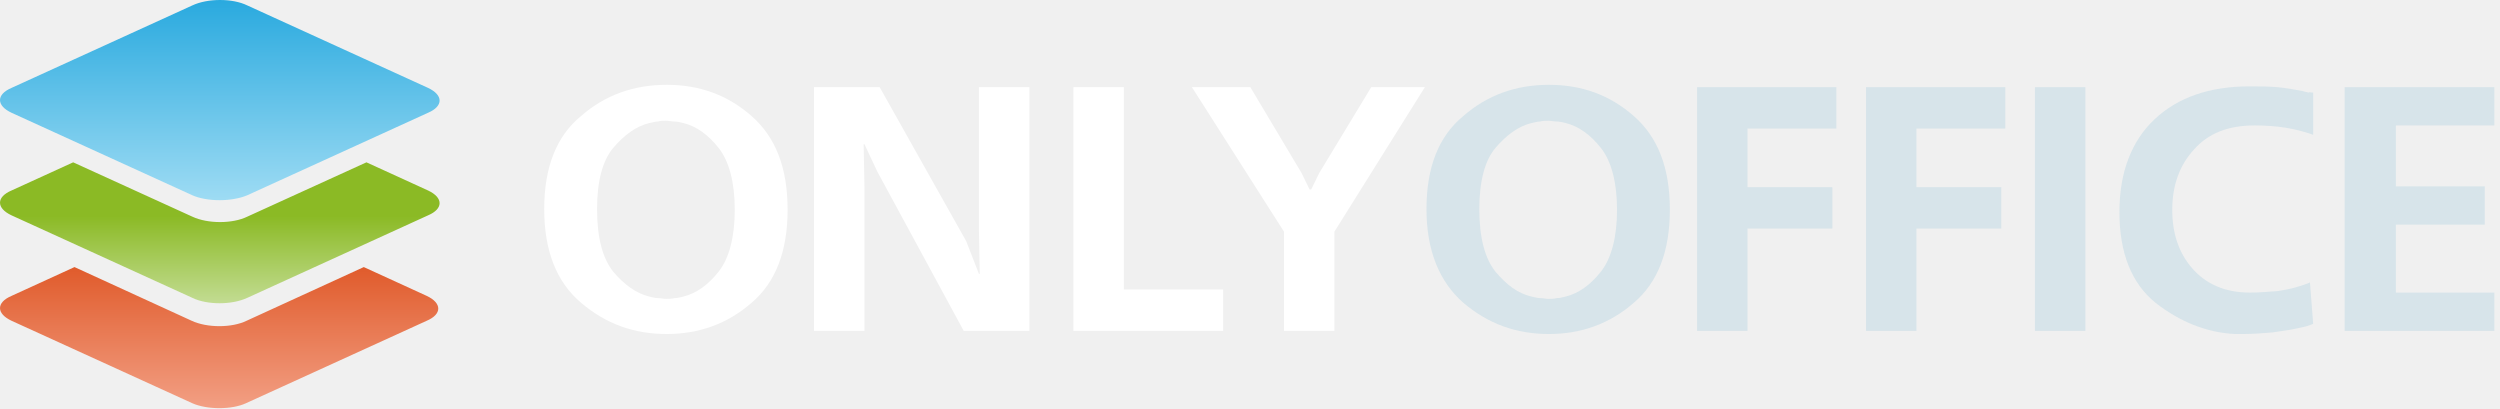
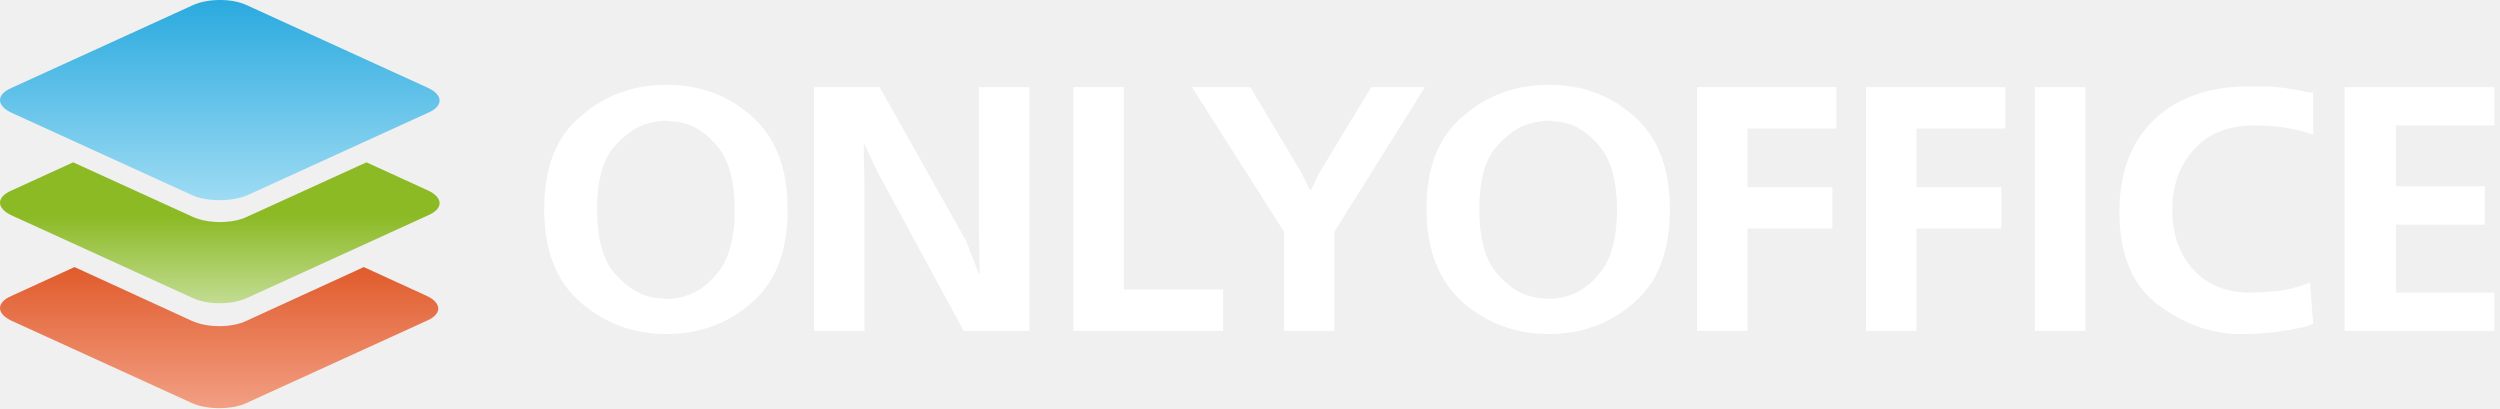
<svg xmlns="http://www.w3.org/2000/svg" width="147" height="24" viewBox="0 0 147 24" fill="none">
  <path fill-rule="evenodd" clip-rule="evenodd" d="M34.165 6.824C32.706 8.018 32 9.856 32 12.29C32 14.725 32.706 16.562 34.165 17.802C35.625 19.043 37.273 19.64 39.203 19.64C41.086 19.64 42.78 19.043 44.193 17.802C45.605 16.608 46.311 14.771 46.311 12.336C46.311 9.856 45.605 8.064 44.193 6.824C42.78 5.584 41.133 4.987 39.203 4.987C37.273 4.987 35.578 5.584 34.165 6.824ZM36.048 15.965C35.437 15.184 35.107 13.99 35.107 12.29C35.107 10.637 35.437 9.442 36.048 8.707C36.708 7.927 37.414 7.421 38.167 7.238C38.355 7.192 38.543 7.146 38.685 7.146C38.826 7.1 38.967 7.1 39.155 7.1H39.155C39.25 7.1 39.332 7.111 39.414 7.123C39.497 7.134 39.579 7.146 39.673 7.146C39.815 7.146 40.003 7.192 40.191 7.238C40.944 7.421 41.651 7.927 42.262 8.707C42.874 9.488 43.204 10.729 43.204 12.336C43.204 13.944 42.874 15.184 42.262 15.965C41.651 16.746 40.944 17.251 40.191 17.435C40.159 17.443 40.128 17.451 40.097 17.459C39.953 17.495 39.829 17.527 39.673 17.527C39.485 17.573 39.344 17.573 39.155 17.573H39.155C39.085 17.573 39.002 17.561 38.92 17.55C38.838 17.538 38.755 17.527 38.685 17.527C38.529 17.527 38.405 17.495 38.261 17.459C38.23 17.451 38.199 17.443 38.167 17.435C37.414 17.251 36.708 16.746 36.048 15.965Z" fill="white" />
  <path d="M47.864 5.125H51.724L56.809 14.174L57.562 16.103H57.609L57.562 13.576V5.125H60.528V19.456H56.667L51.583 10.085L50.83 8.478H50.783L50.83 11.004V19.456H47.864V5.125Z" fill="white" />
  <path d="M63.117 5.125H66.083V17.021H71.92V19.456H63.117V5.125Z" fill="white" />
  <path d="M70.084 5.125H73.52L76.533 10.177L77.004 11.142H77.098L77.569 10.177L80.629 5.125H83.783L78.463 13.622V19.456H75.498V13.622L70.084 5.125Z" fill="white" />
-   <path fill-rule="evenodd" clip-rule="evenodd" d="M86.042 6.824C84.583 8.018 83.877 9.856 83.877 12.29C83.877 14.725 84.63 16.562 86.042 17.802C87.502 19.043 89.149 19.64 91.079 19.64C92.963 19.64 94.657 19.043 96.069 17.802C97.482 16.608 98.188 14.771 98.188 12.336C98.188 9.856 97.482 8.064 96.069 6.824C94.657 5.584 93.01 4.987 91.079 4.987C89.149 4.987 87.455 5.584 86.042 6.824ZM87.925 15.965C87.313 15.184 86.984 13.99 86.984 12.29C86.984 10.637 87.313 9.442 87.925 8.707C88.585 7.927 89.291 7.421 90.044 7.238C90.232 7.192 90.42 7.146 90.562 7.146C90.703 7.1 90.844 7.1 91.032 7.1H91.032C91.126 7.1 91.209 7.111 91.291 7.123C91.374 7.134 91.456 7.146 91.55 7.146C91.691 7.146 91.879 7.192 92.068 7.237L92.068 7.238C92.821 7.421 93.527 7.927 94.139 8.707C94.751 9.488 95.081 10.729 95.081 12.336C95.081 13.944 94.751 15.184 94.139 15.965C93.527 16.746 92.821 17.251 92.068 17.435C92.035 17.443 92.004 17.451 91.974 17.459C91.829 17.495 91.706 17.527 91.55 17.527C91.362 17.573 91.221 17.573 91.032 17.573H91.032C90.962 17.573 90.879 17.561 90.797 17.55C90.715 17.538 90.632 17.527 90.562 17.527C90.421 17.527 90.233 17.481 90.046 17.435L90.044 17.435C89.243 17.251 88.585 16.746 87.925 15.965Z" fill="#D7E4EA" />
-   <path d="M99.788 5.125H107.979V7.559H102.754V11.004H107.743V13.439H102.754V19.456H99.788V5.125Z" fill="#D7E4EA" />
-   <path d="M109.722 5.125H117.913V7.559H112.687V11.004H117.677V13.439H112.687V19.456H109.722V5.125Z" fill="#D7E4EA" />
-   <path d="M119.654 19.456V5.125H122.621V19.456H119.654Z" fill="#D7E4EA" />
-   <path d="M136.014 5.446V7.927C135.496 7.743 134.978 7.605 134.414 7.513C133.849 7.421 133.237 7.375 132.577 7.375C131.024 7.375 129.848 7.835 129 8.799C128.153 9.718 127.729 10.912 127.729 12.336C127.729 13.714 128.105 14.863 128.906 15.781C129.706 16.7 130.836 17.205 132.295 17.205C132.813 17.205 133.331 17.159 133.943 17.113C134.554 17.021 135.166 16.884 135.826 16.608L136.014 19.043C135.92 19.088 135.779 19.134 135.638 19.18C135.45 19.226 135.261 19.272 135.026 19.318C134.649 19.41 134.178 19.456 133.613 19.548C133.049 19.594 132.483 19.64 131.871 19.64C131.777 19.64 131.683 19.64 131.636 19.64C131.542 19.64 131.448 19.64 131.401 19.64C129.706 19.548 128.153 18.905 126.741 17.802C125.328 16.654 124.622 14.863 124.622 12.474C124.622 10.131 125.328 8.294 126.693 7.008C128.058 5.722 129.942 5.079 132.249 5.079C132.86 5.079 133.425 5.079 133.896 5.125C134.414 5.17 134.884 5.262 135.402 5.354C135.496 5.4 135.638 5.4 135.732 5.446C135.779 5.4 135.873 5.446 136.014 5.446Z" fill="#D7E4EA" />
-   <path d="M137.866 5.125H146.669V7.375H140.879V10.958H146.105V13.209H140.879V17.205H146.669V19.456H137.866V5.125Z" fill="#D7E4EA" />
+   <path fill-rule="evenodd" clip-rule="evenodd" d="M86.042 6.824C84.583 8.018 83.877 9.856 83.877 12.29C83.877 14.725 84.63 16.562 86.042 17.802C87.502 19.043 89.149 19.64 91.079 19.64C92.963 19.64 94.657 19.043 96.069 17.802C97.482 16.608 98.188 14.771 98.188 12.336C98.188 9.856 97.482 8.064 96.069 6.824C94.657 5.584 93.01 4.987 91.079 4.987C89.149 4.987 87.455 5.584 86.042 6.824ZM87.925 15.965C87.313 15.184 86.984 13.99 86.984 12.29C86.984 10.637 87.313 9.442 87.925 8.707C88.585 7.927 89.291 7.421 90.044 7.238C90.232 7.192 90.42 7.146 90.562 7.146C90.703 7.1 90.844 7.1 91.032 7.1H91.032C91.126 7.1 91.209 7.111 91.291 7.123C91.374 7.134 91.456 7.146 91.55 7.146C91.691 7.146 91.879 7.192 92.068 7.237L92.068 7.238C92.821 7.421 93.527 7.927 94.139 8.707C94.751 9.488 95.081 10.729 95.081 12.336C95.081 13.944 94.751 15.184 94.139 15.965C93.527 16.746 92.821 17.251 92.068 17.435C92.035 17.443 92.004 17.451 91.974 17.459C91.829 17.495 91.706 17.527 91.55 17.527C91.362 17.573 91.221 17.573 91.032 17.573H91.032C90.962 17.573 90.879 17.561 90.797 17.55C90.715 17.538 90.632 17.527 90.562 17.527C90.421 17.527 90.233 17.481 90.046 17.435L90.044 17.435C89.243 17.251 88.585 16.746 87.925 15.965Z" fill="white" />
+   <path d="M99.788 5.125H107.979V7.559H102.754V11.004H107.743V13.439H102.754V19.456H99.788V5.125Z" fill="white" />
+   <path d="M109.722 5.125H117.913V7.559H112.687V11.004H117.677V13.439H112.687V19.456H109.722V5.125Z" fill="white" />
+   <path d="M119.654 19.456V5.125H122.621V19.456H119.654Z" fill="white" />
+   <path d="M136.014 5.446V7.927C135.496 7.743 134.978 7.605 134.414 7.513C133.849 7.421 133.237 7.375 132.577 7.375C131.024 7.375 129.848 7.835 129 8.799C128.153 9.718 127.729 10.912 127.729 12.336C127.729 13.714 128.105 14.863 128.906 15.781C129.706 16.7 130.836 17.205 132.295 17.205C132.813 17.205 133.331 17.159 133.943 17.113C134.554 17.021 135.166 16.884 135.826 16.608L136.014 19.043C135.92 19.088 135.779 19.134 135.638 19.18C135.45 19.226 135.261 19.272 135.026 19.318C134.649 19.41 134.178 19.456 133.613 19.548C133.049 19.594 132.483 19.64 131.871 19.64C131.777 19.64 131.683 19.64 131.636 19.64C131.542 19.64 131.448 19.64 131.401 19.64C129.706 19.548 128.153 18.905 126.741 17.802C125.328 16.654 124.622 14.863 124.622 12.474C124.622 10.131 125.328 8.294 126.693 7.008C128.058 5.722 129.942 5.079 132.249 5.079C132.86 5.079 133.425 5.079 133.896 5.125C134.414 5.17 134.884 5.262 135.402 5.354C135.496 5.4 135.638 5.4 135.732 5.446C135.779 5.4 135.873 5.446 136.014 5.446Z" fill="white" />
+   <path d="M137.866 5.125H146.669V7.375H140.879V10.958H146.105V13.209H140.879V17.205H146.669V19.456H137.866V5.125Z" fill="white" />
  <path fill-rule="evenodd" clip-rule="evenodd" d="M11.31 23.711L0.679 18.861C-0.226 18.437 -0.226 17.783 0.679 17.398L4.38 15.704L11.271 18.861C12.176 19.284 13.633 19.284 14.499 18.861L21.39 15.704L25.091 17.398C25.996 17.821 25.996 18.476 25.091 18.861L14.46 23.711C13.633 24.096 12.176 24.096 11.31 23.711Z" fill="url(#paint0_linear)" />
  <path fill-rule="evenodd" clip-rule="evenodd" d="M11.31 17.514L0.679 12.663C-0.226 12.24 -0.226 11.585 0.679 11.2L4.302 9.545L11.31 12.74C12.216 13.164 13.672 13.164 14.539 12.74L21.547 9.545L25.169 11.2C26.075 11.624 26.075 12.278 25.169 12.663L14.539 17.514C13.633 17.937 12.176 17.937 11.31 17.514Z" fill="url(#paint1_linear)" />
  <path fill-rule="evenodd" clip-rule="evenodd" d="M11.31 11.482L0.679 6.631C-0.226 6.208 -0.226 5.553 0.679 5.168L11.31 0.318C12.216 -0.106 13.672 -0.106 14.539 0.318L25.169 5.168C26.075 5.592 26.075 6.246 25.169 6.631L14.539 11.482C13.633 11.867 12.176 11.867 11.31 11.482Z" fill="url(#paint2_linear)" />
  <defs>
    <linearGradient id="paint0_linear" x1="40.42" y1="28.309" x2="40.42" y2="10.6" gradientUnits="userSpaceOnUse">
      <stop stop-color="#FCC2B1" />
      <stop offset="0.885" stop-color="#D9420B" />
    </linearGradient>
    <linearGradient id="paint1_linear" x1="31.08" y1="20.411" x2="31.08" y2="8.764" gradientUnits="userSpaceOnUse">
      <stop stop-color="#DEEDC9" />
      <stop offset="0.661" stop-color="#8BBA25" />
    </linearGradient>
    <linearGradient id="paint2_linear" x1="30.317" y1="15.476" x2="30.317" y2="-0.373" gradientUnits="userSpaceOnUse">
      <stop stop-color="#C2EBFA" />
      <stop offset="1" stop-color="#26A8DE" />
    </linearGradient>
  </defs>
</svg>
